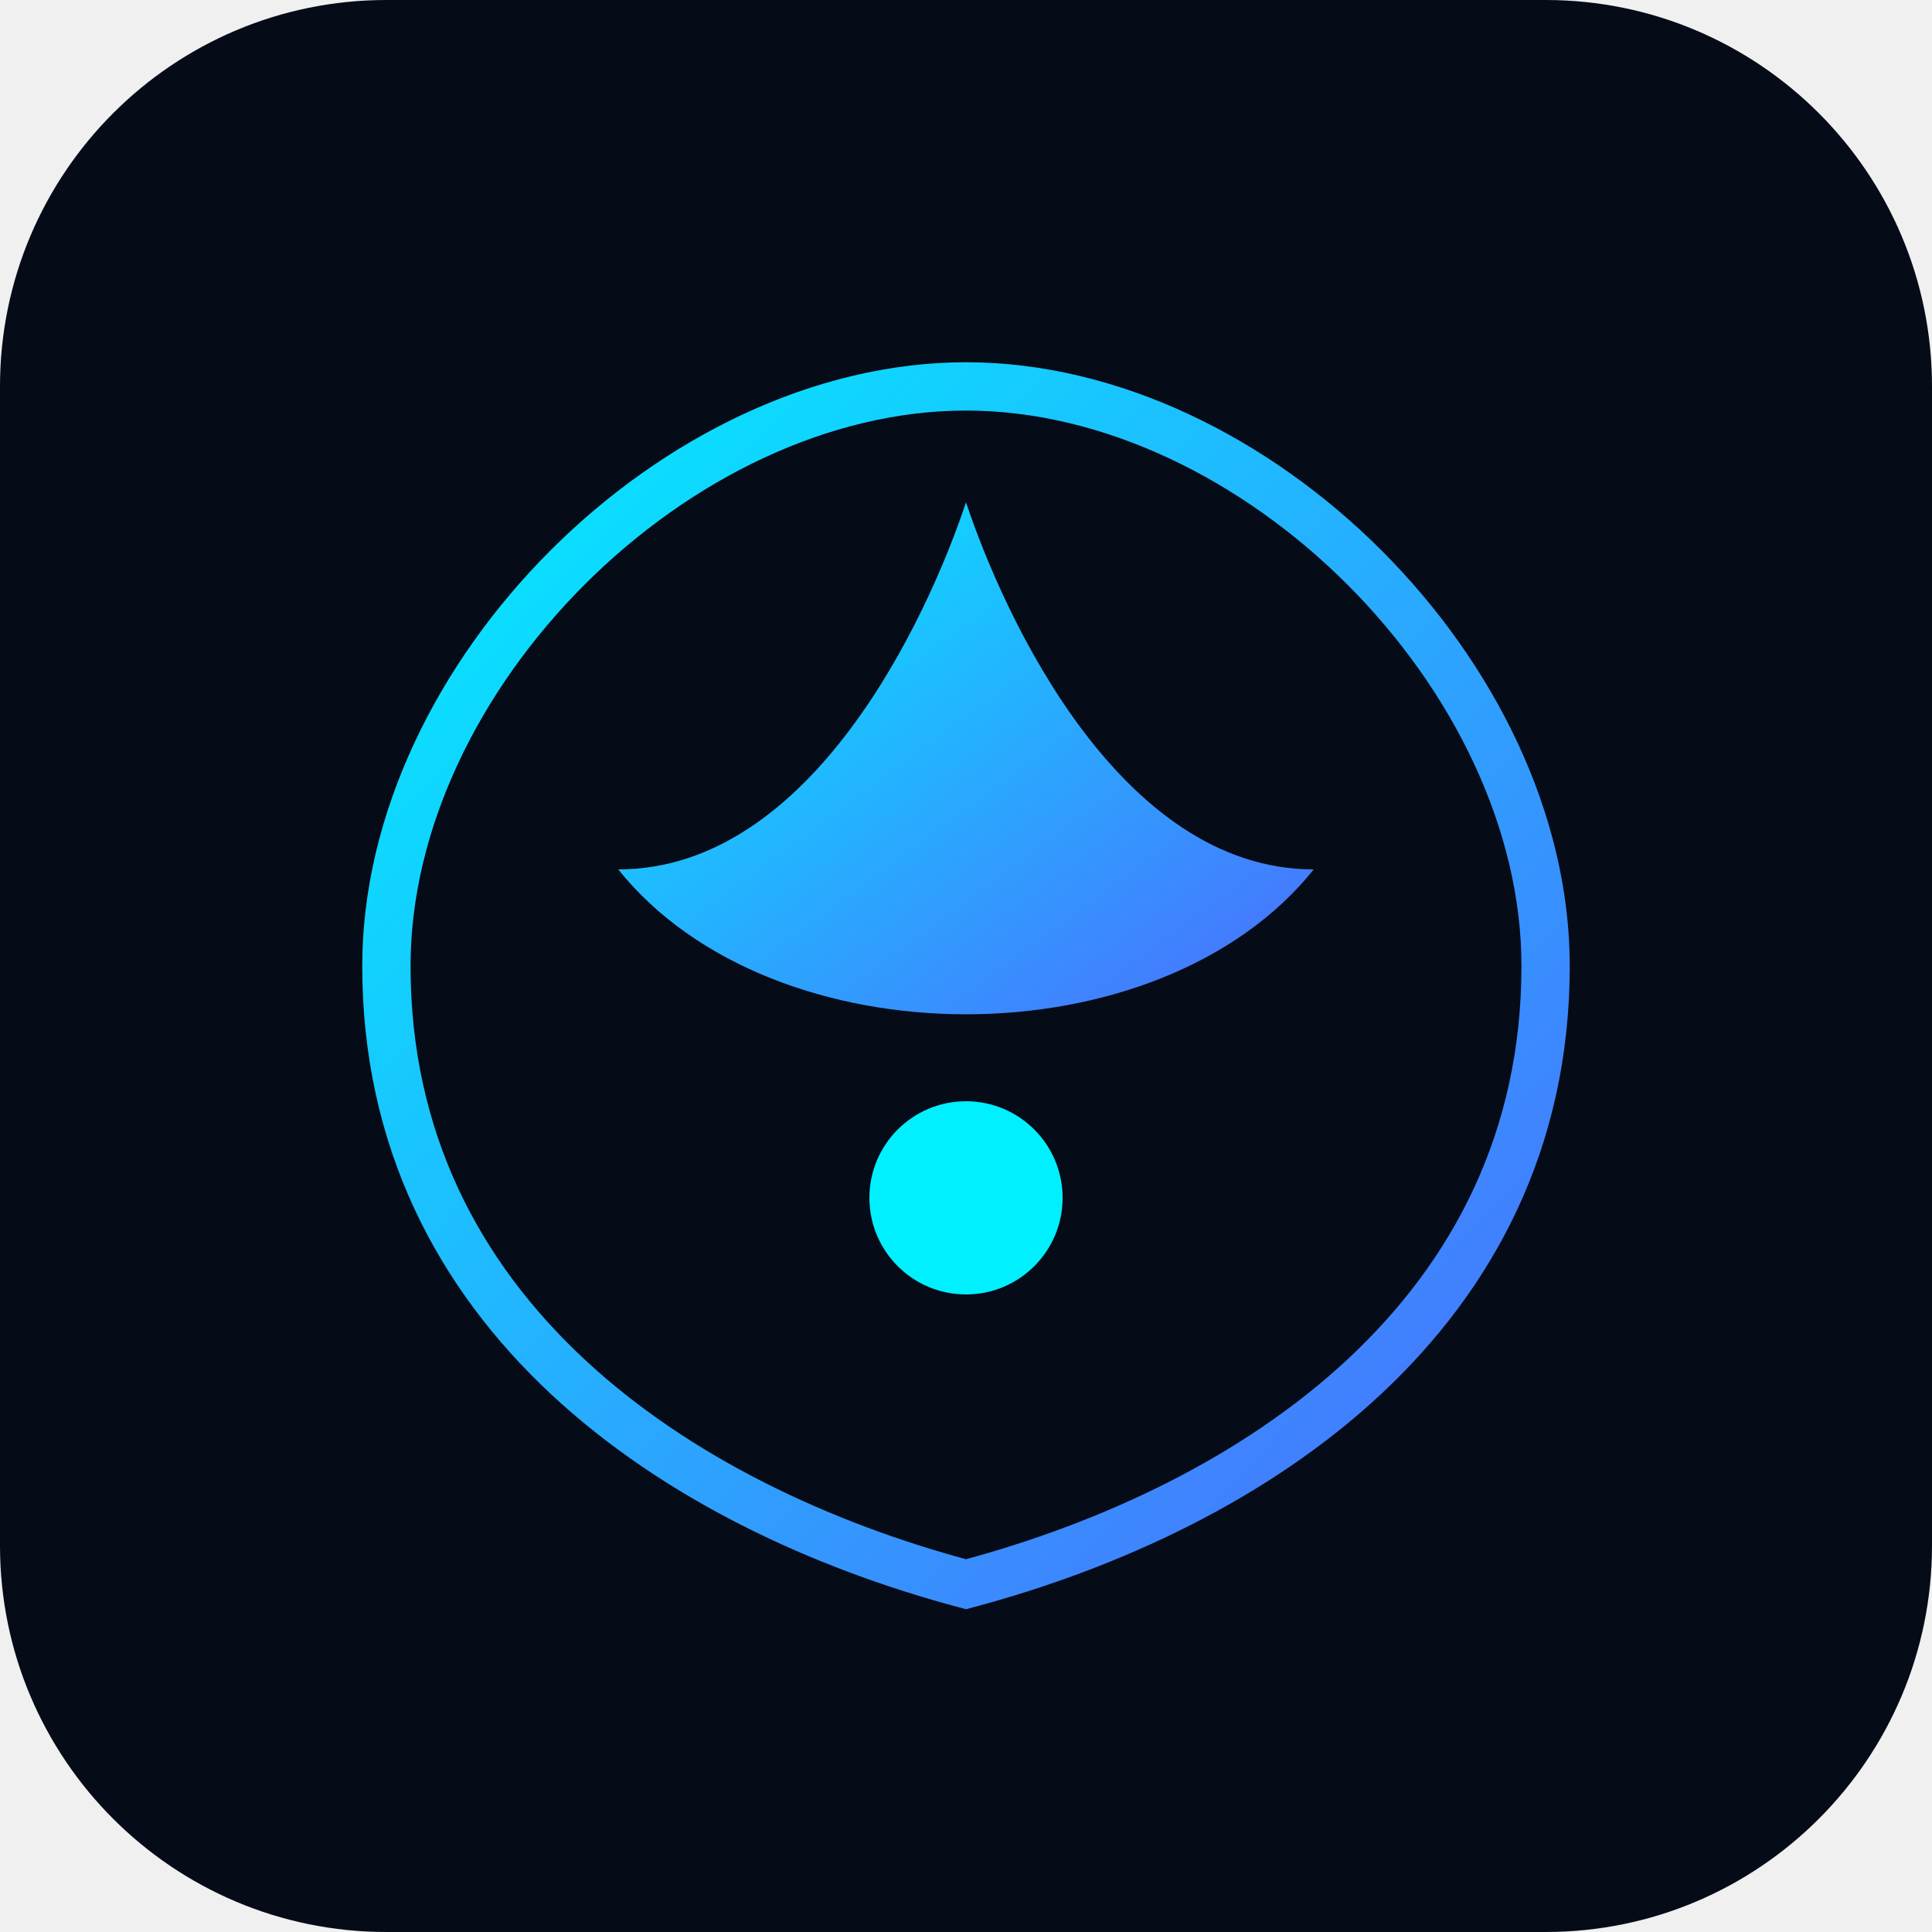
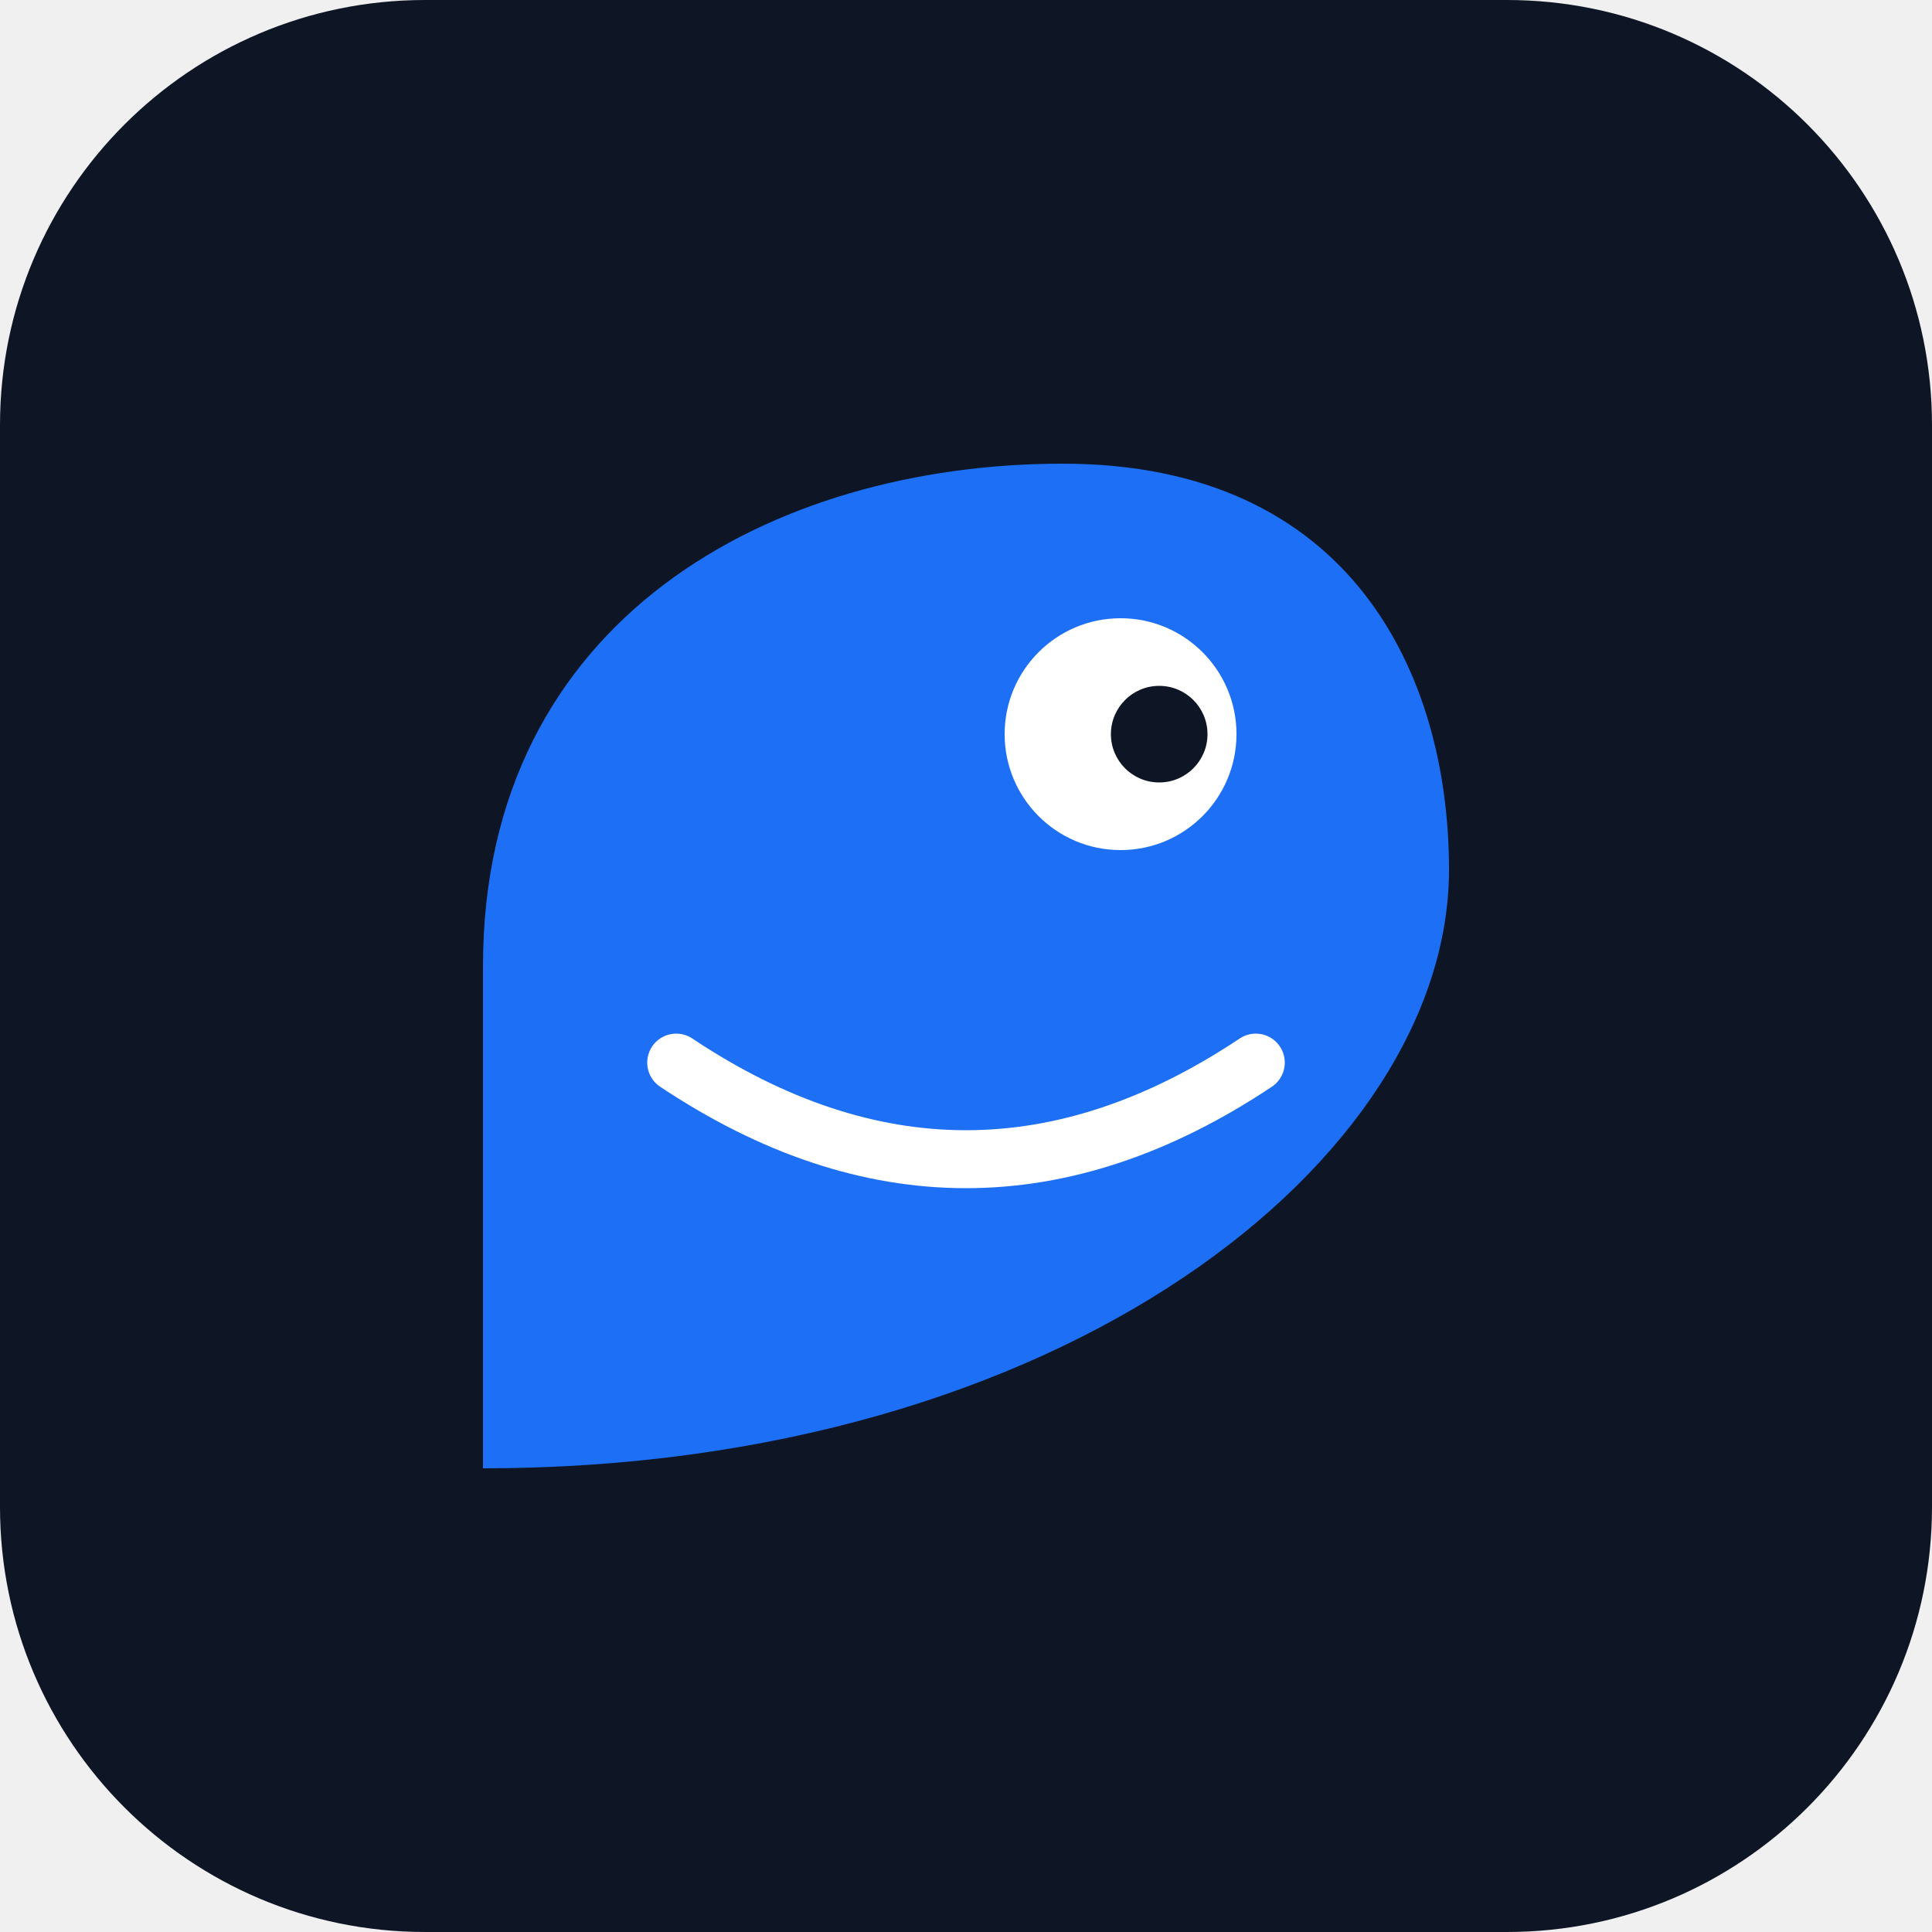
<svg xmlns="http://www.w3.org/2000/svg" viewBox="0 0 100 100" fill="none">
-   <defs>
-     <linearGradient id="dsGrad" x1="0%" y1="0%" x2="100%" y2="100%">
-       <stop offset="0%" stop-color="#00f0ff" />
-       <stop offset="100%" stop-color="#4d6bfe" />
-     </linearGradient>
-   </defs>
-   <rect width="100" height="100" rx="20" fill="#060b18" />
-   <path d="M50 20 C65 20, 80 35, 80 50 C80 68, 65 78, 50 82 C35 78, 20 68, 20 50 C20 35, 35 20, 50 20 Z" stroke="url(#dsGrad)" stroke-width="2.5" fill="none" />
-   <path d="M32 45 C42 45, 48 32, 50 26 C52 32, 58 45, 68 45 C60 55, 40 55, 32 45 Z" fill="url(#dsGrad)" />
-   <circle cx="50" cy="62" r="5" fill="#00f0ff" />
+   <rect width="100" height="100" rx="22" fill="#0E1626" />
+   <path d="M25 50 C25 32 40 24 55 24 C70 24 75 35 75 45 C75 60 55 76 25 76 Z" fill="#1D70F5" />
+   <circle cx="58" cy="38" r="6" fill="#FFFFFF" />
+   <circle cx="60" cy="38" r="2.5" fill="#0E1626" />
+   <path d="M35 55 Q50 65 65 55" stroke="#FFFFFF" stroke-width="3" stroke-linecap="round" fill="none" />
</svg>
